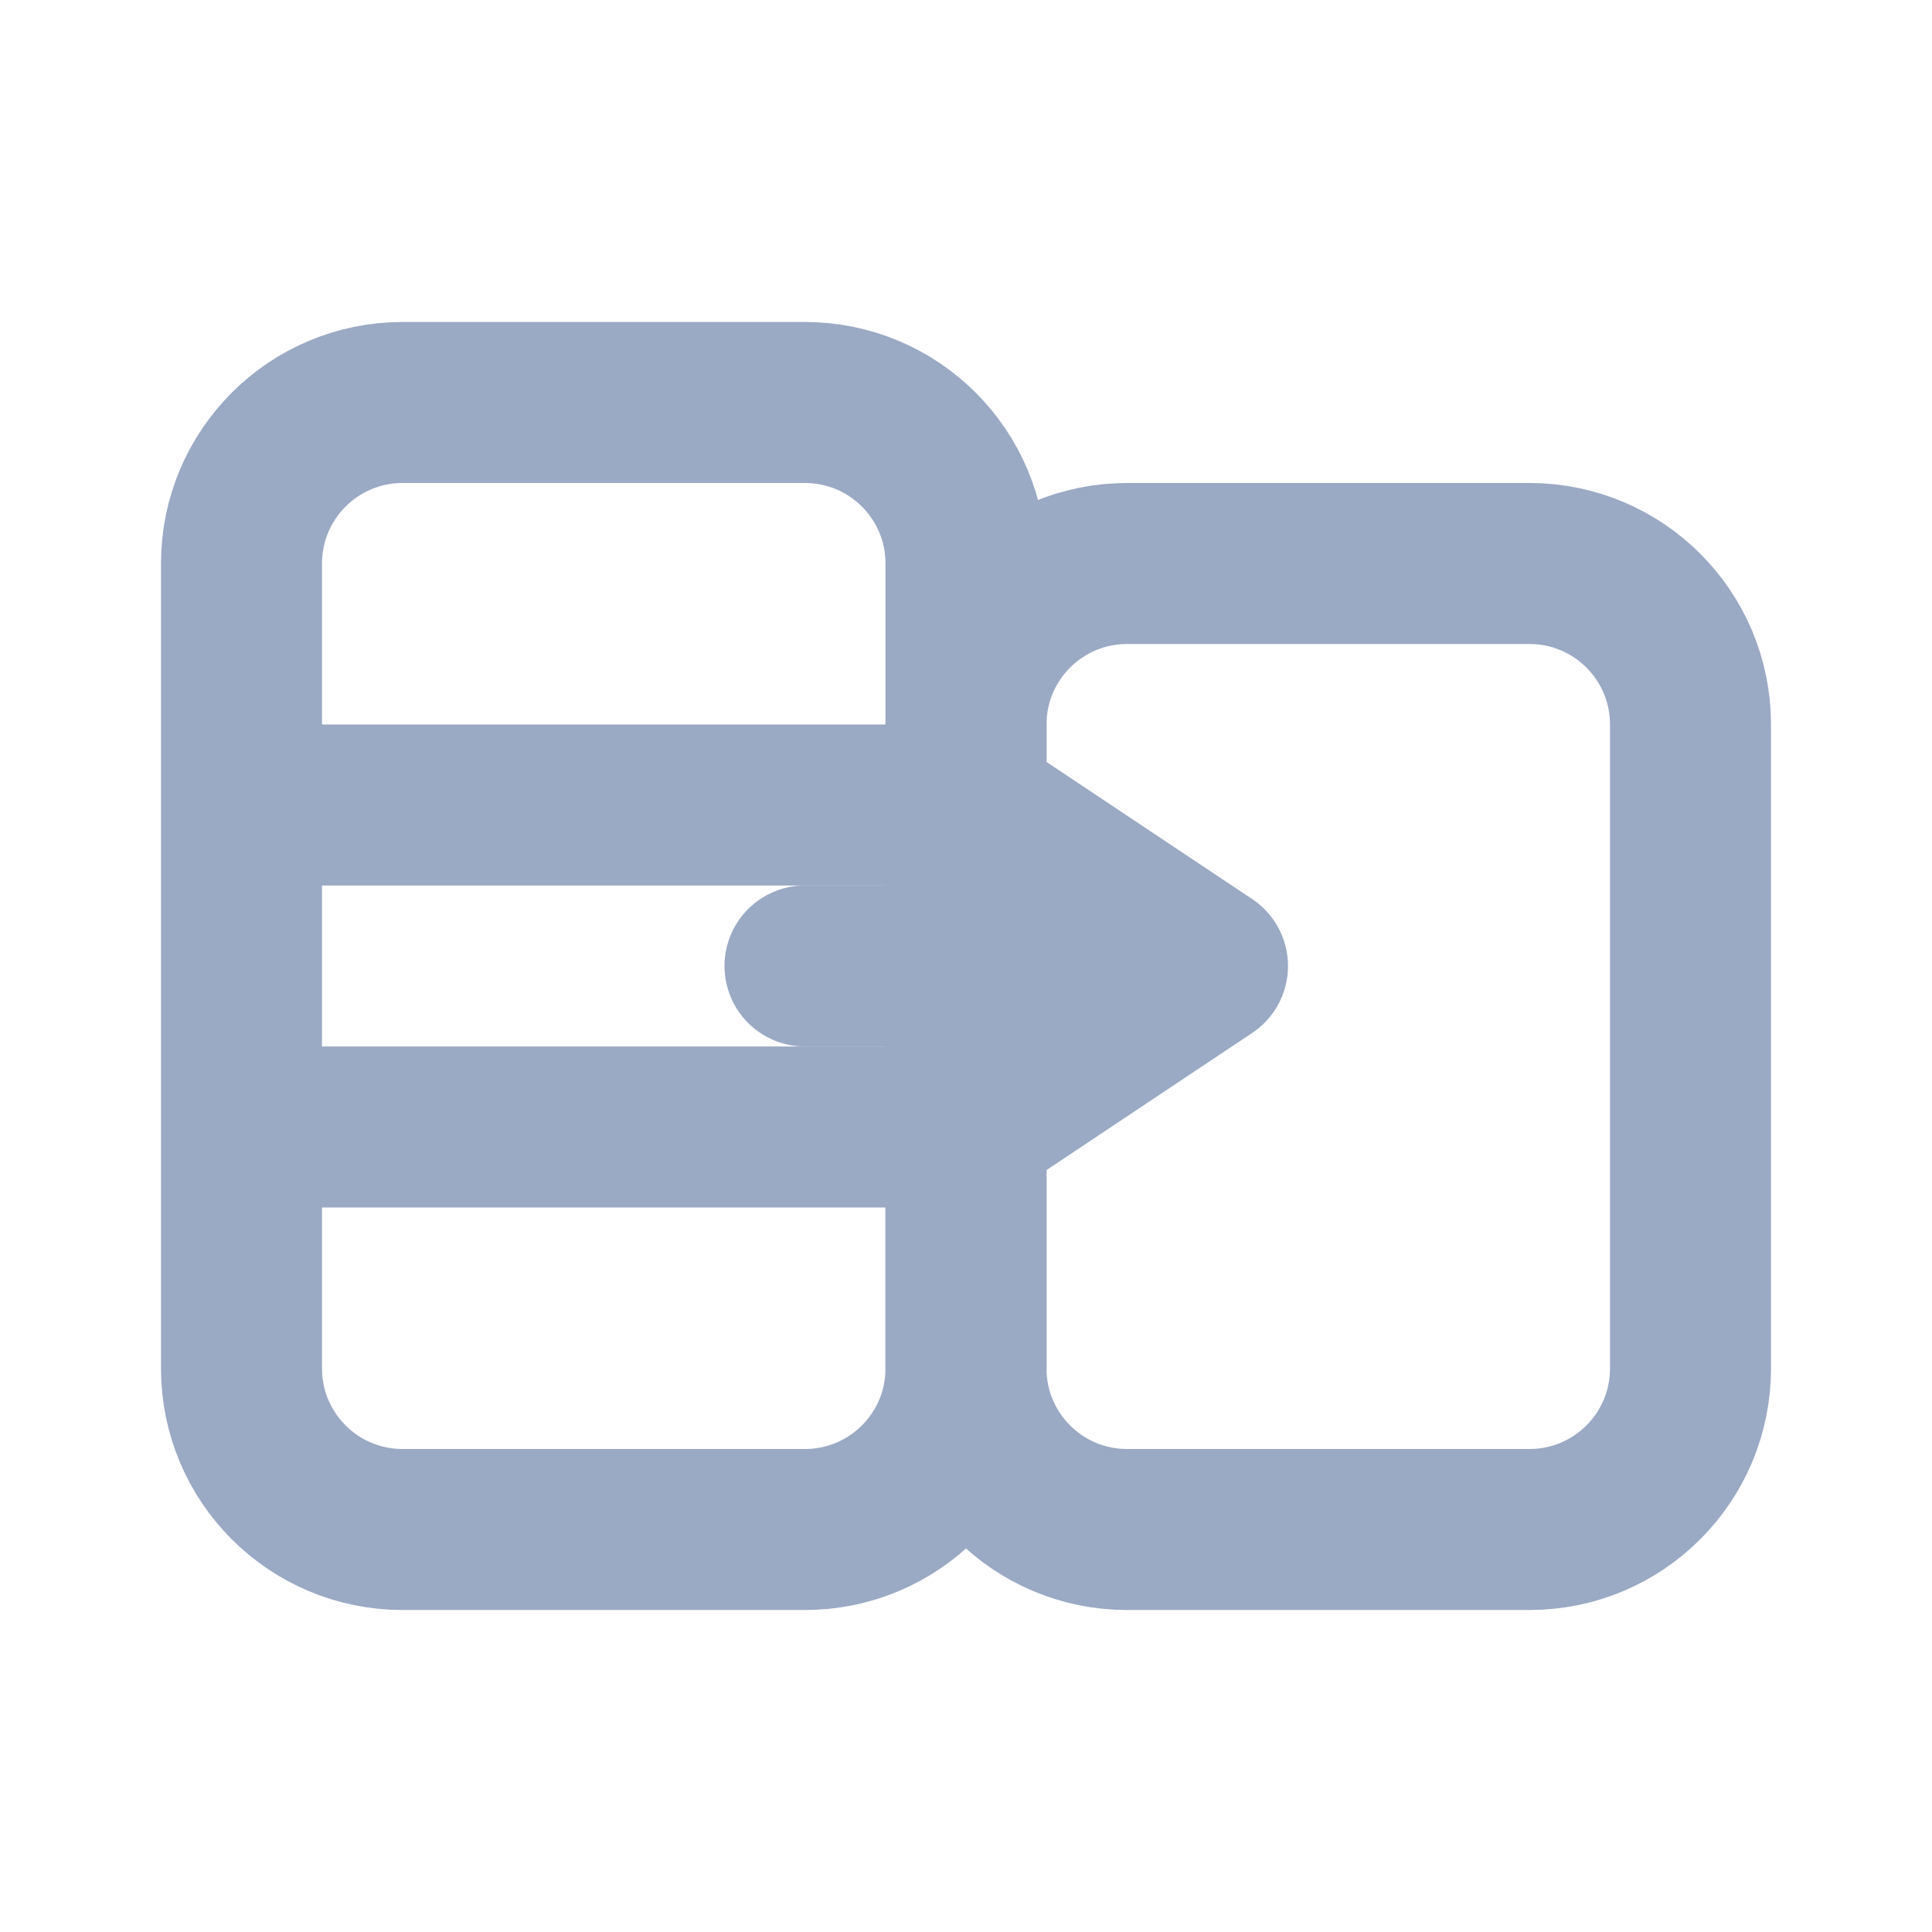
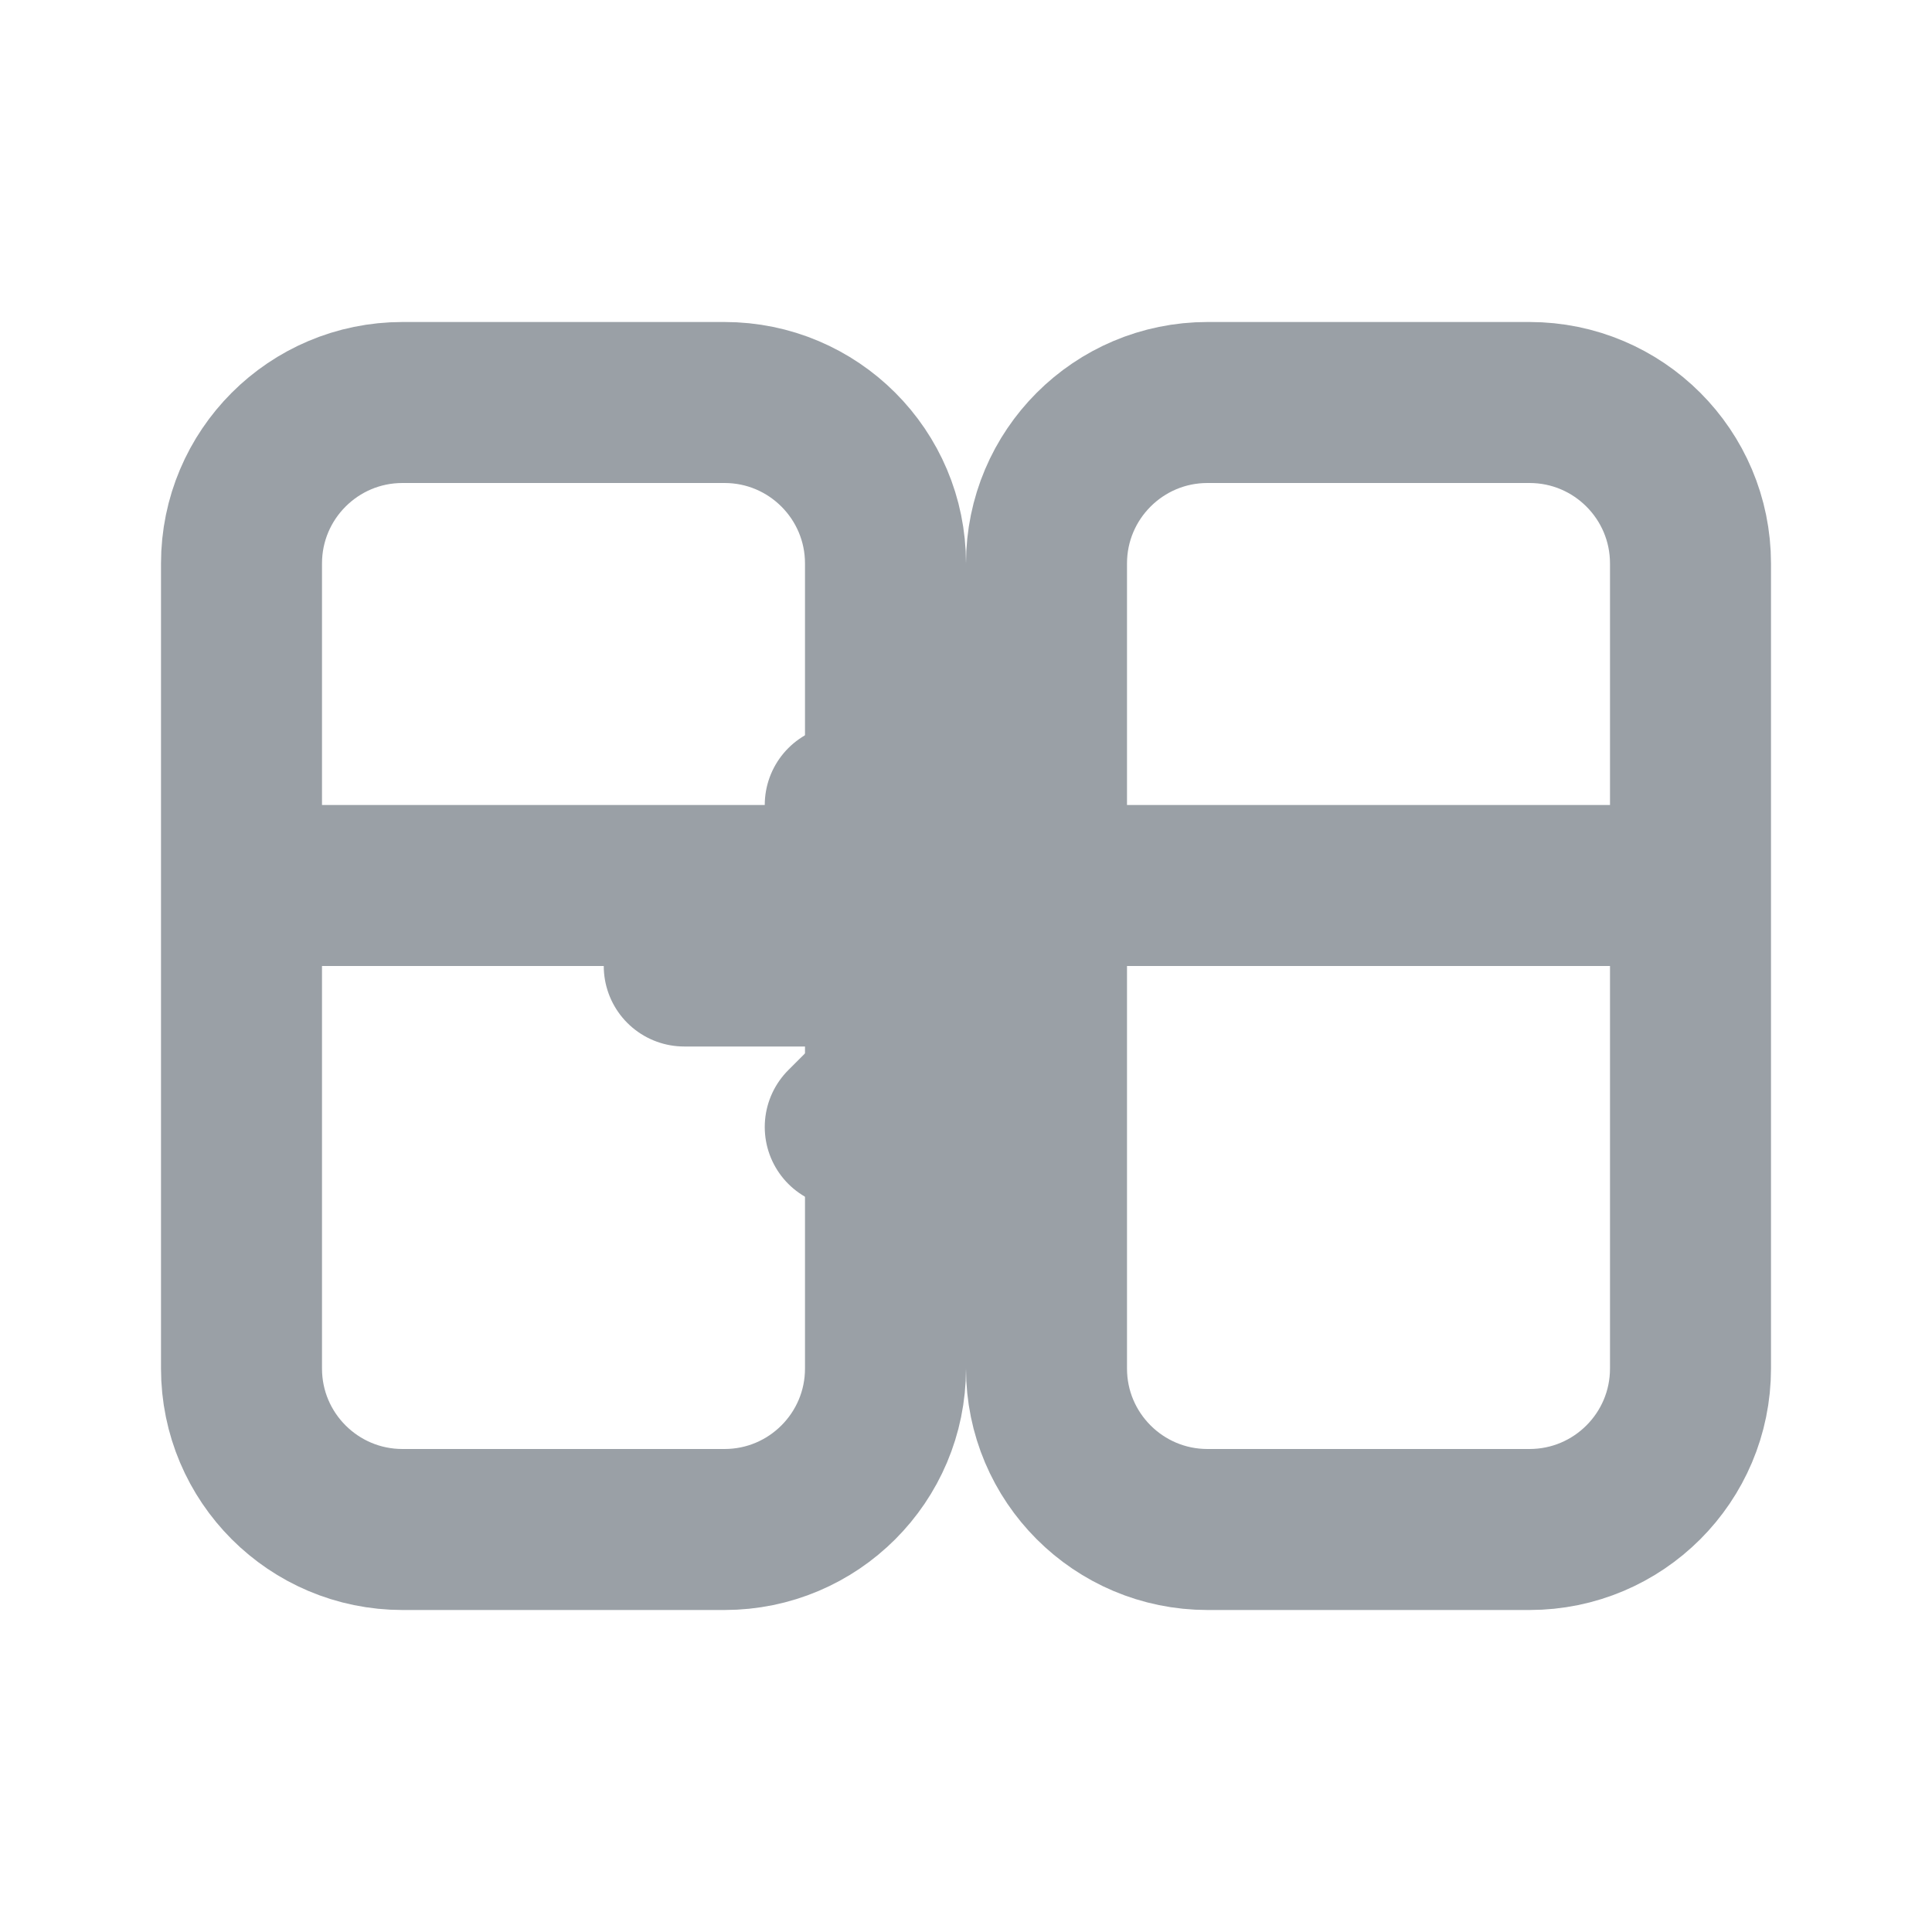
<svg xmlns="http://www.w3.org/2000/svg" viewBox="0 0 24 24">
-   <rect x="3" y="5" width="9" height="14" rx="2" fill="none" stroke="#9aa9c4" stroke-width="2" />
-   <path d="M3 10h9" fill="none" stroke="#9aa9c4" stroke-width="2" />
-   <path d="M3 14h9" fill="none" stroke="#9aa9c4" stroke-width="2" />
-   <rect x="12" y="7" width="9" height="12" rx="2" fill="none" stroke="#9aa9c4" stroke-width="2" />
-   <path d="M10 12h4" fill="none" stroke="#9aa9c4" stroke-width="2" stroke-linecap="round" />
-   <path d="M12 10l3 2-3 2" fill="none" stroke="#9aa9c4" stroke-width="2" stroke-linecap="round" stroke-linejoin="round" />
+   <rect x="3" y="5" width="8" height="14" rx="2" fill="none" stroke="#9aa0a6" stroke-width="2" />
+   <path d="M3 11h8" fill="none" stroke="#9aa0a6" stroke-width="2" />
+   <rect x="13" y="5" width="8" height="14" rx="2" fill="none" stroke="#9aa0a6" stroke-width="2" />
+   <path d="M13 11h8" fill="none" stroke="#9aa0a6" stroke-width="2" />
+   <path d="M8.5 12h3" fill="none" stroke="#9aa0a6" stroke-width="2" stroke-linecap="round" />
+   <path d="M10.5 10l2 2-2 2" fill="none" stroke="#9aa0a6" stroke-width="2" stroke-linecap="round" stroke-linejoin="round" />
</svg>
